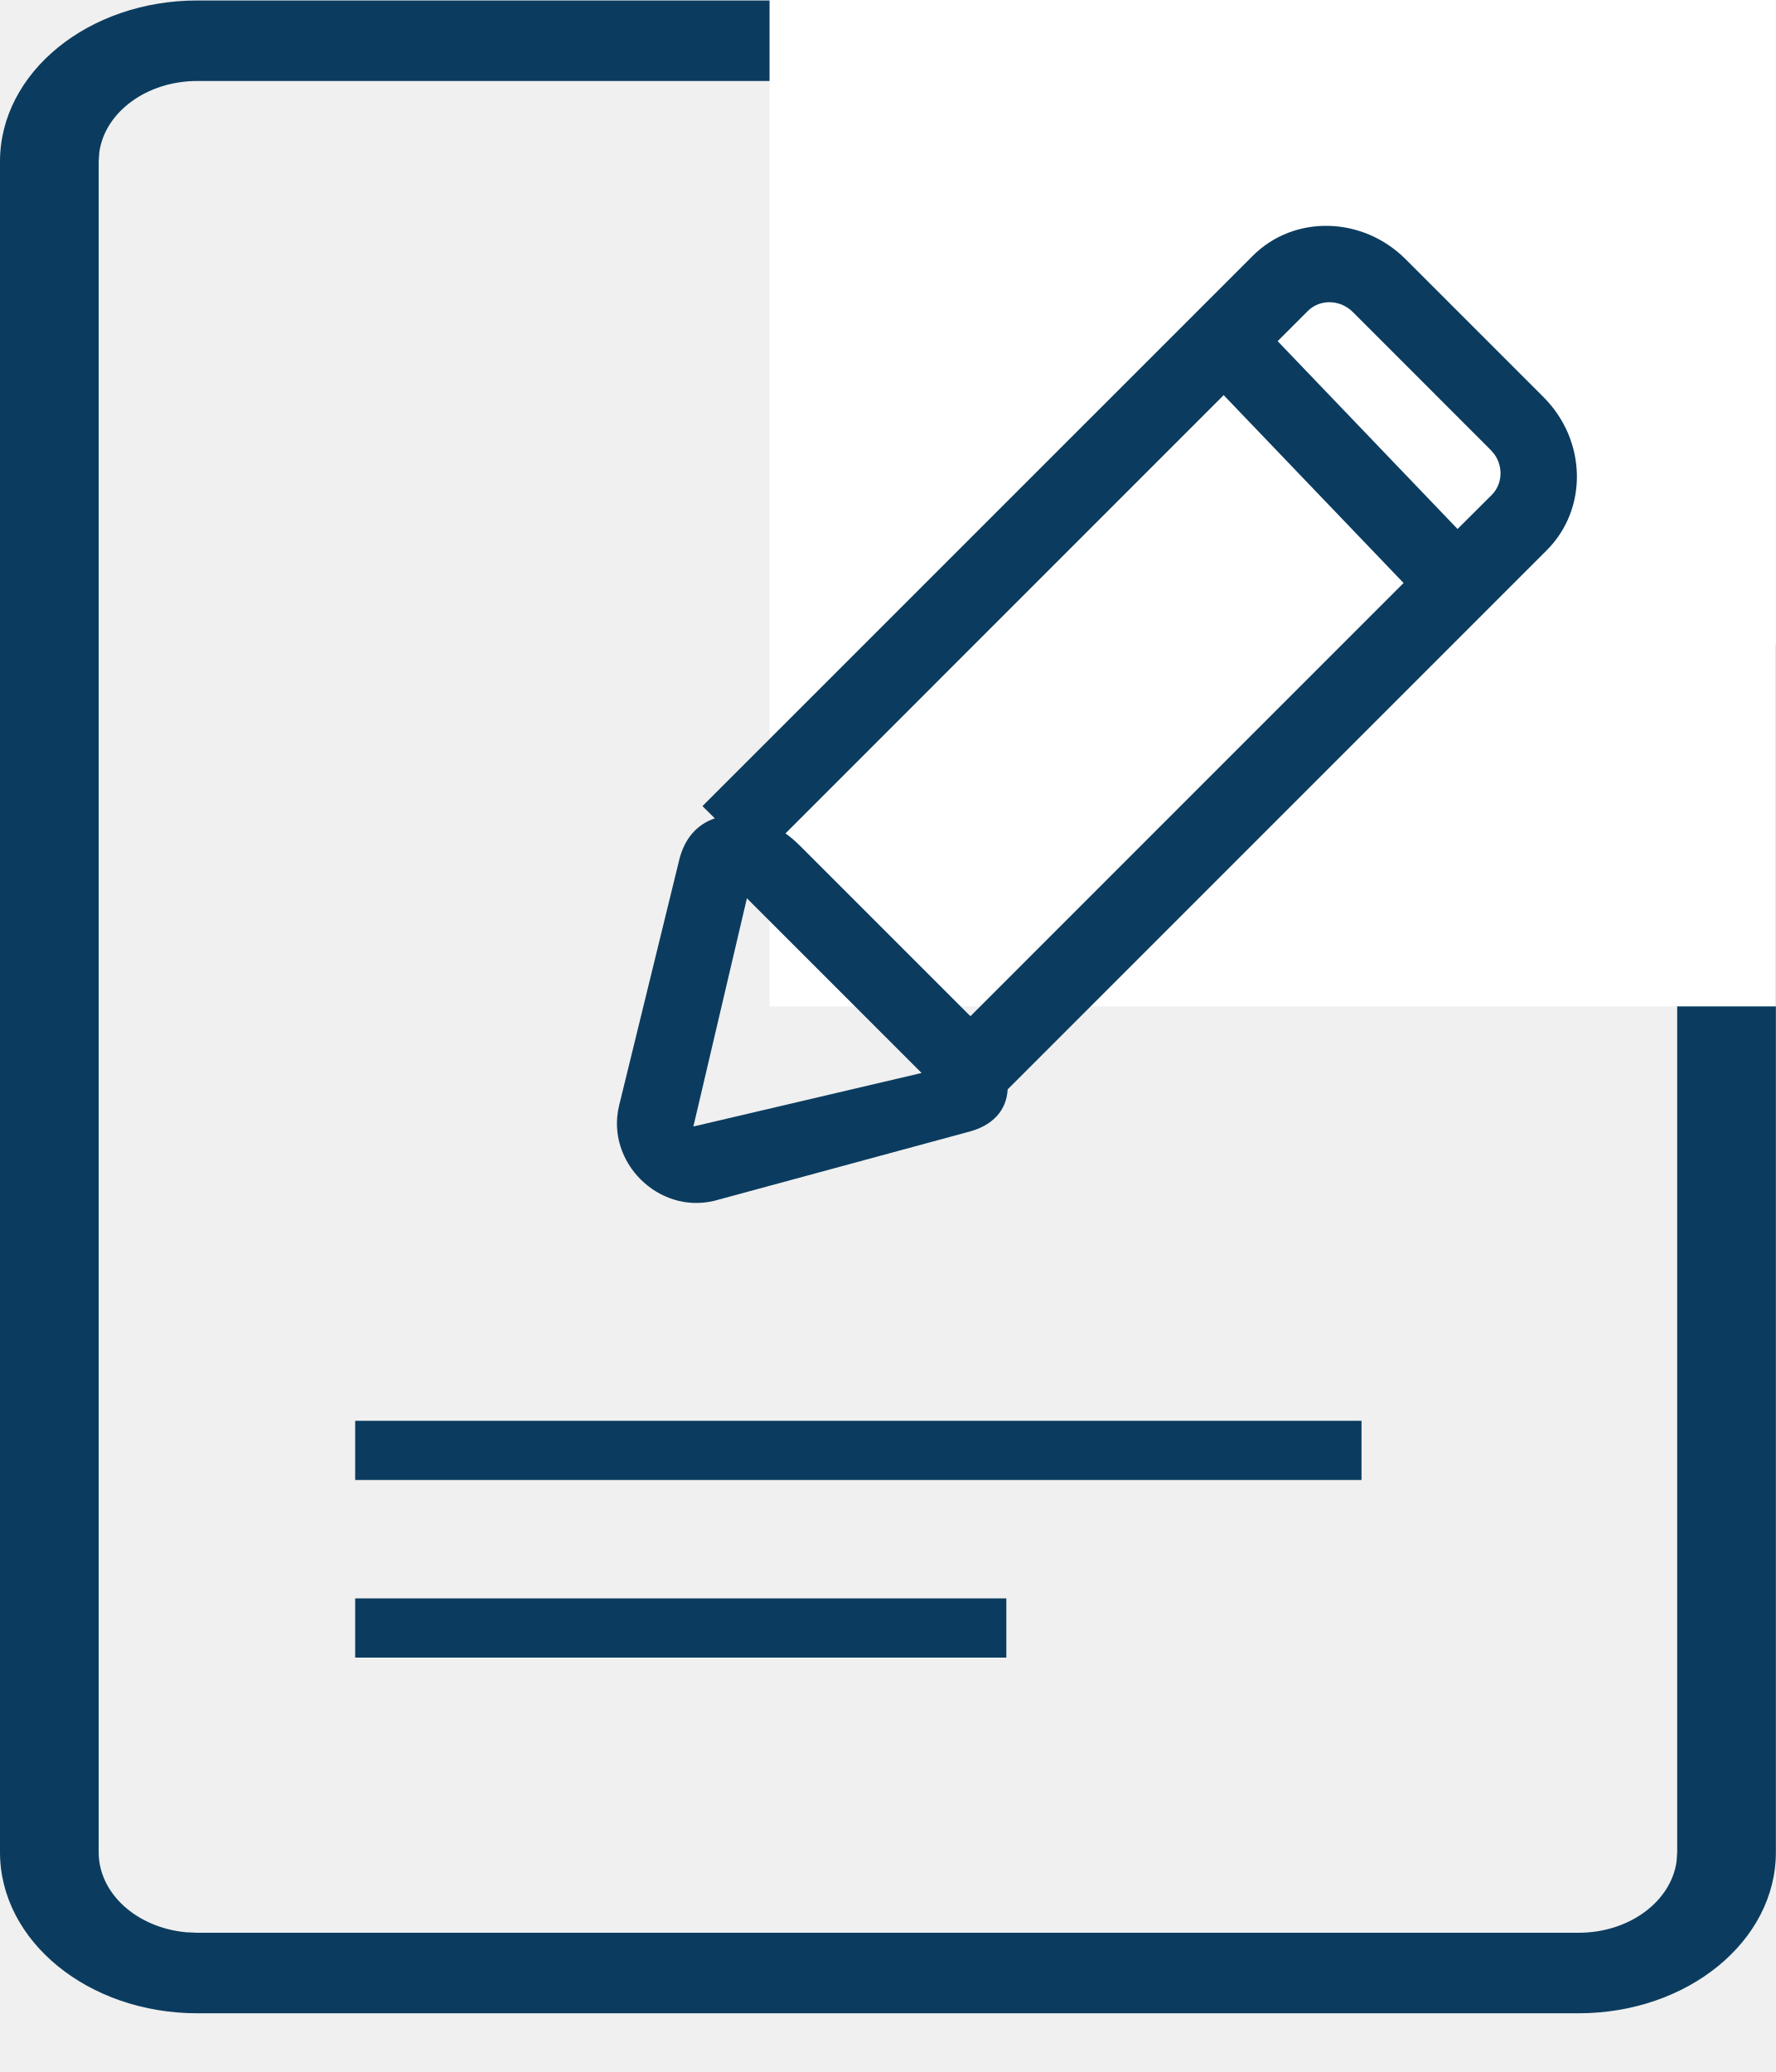
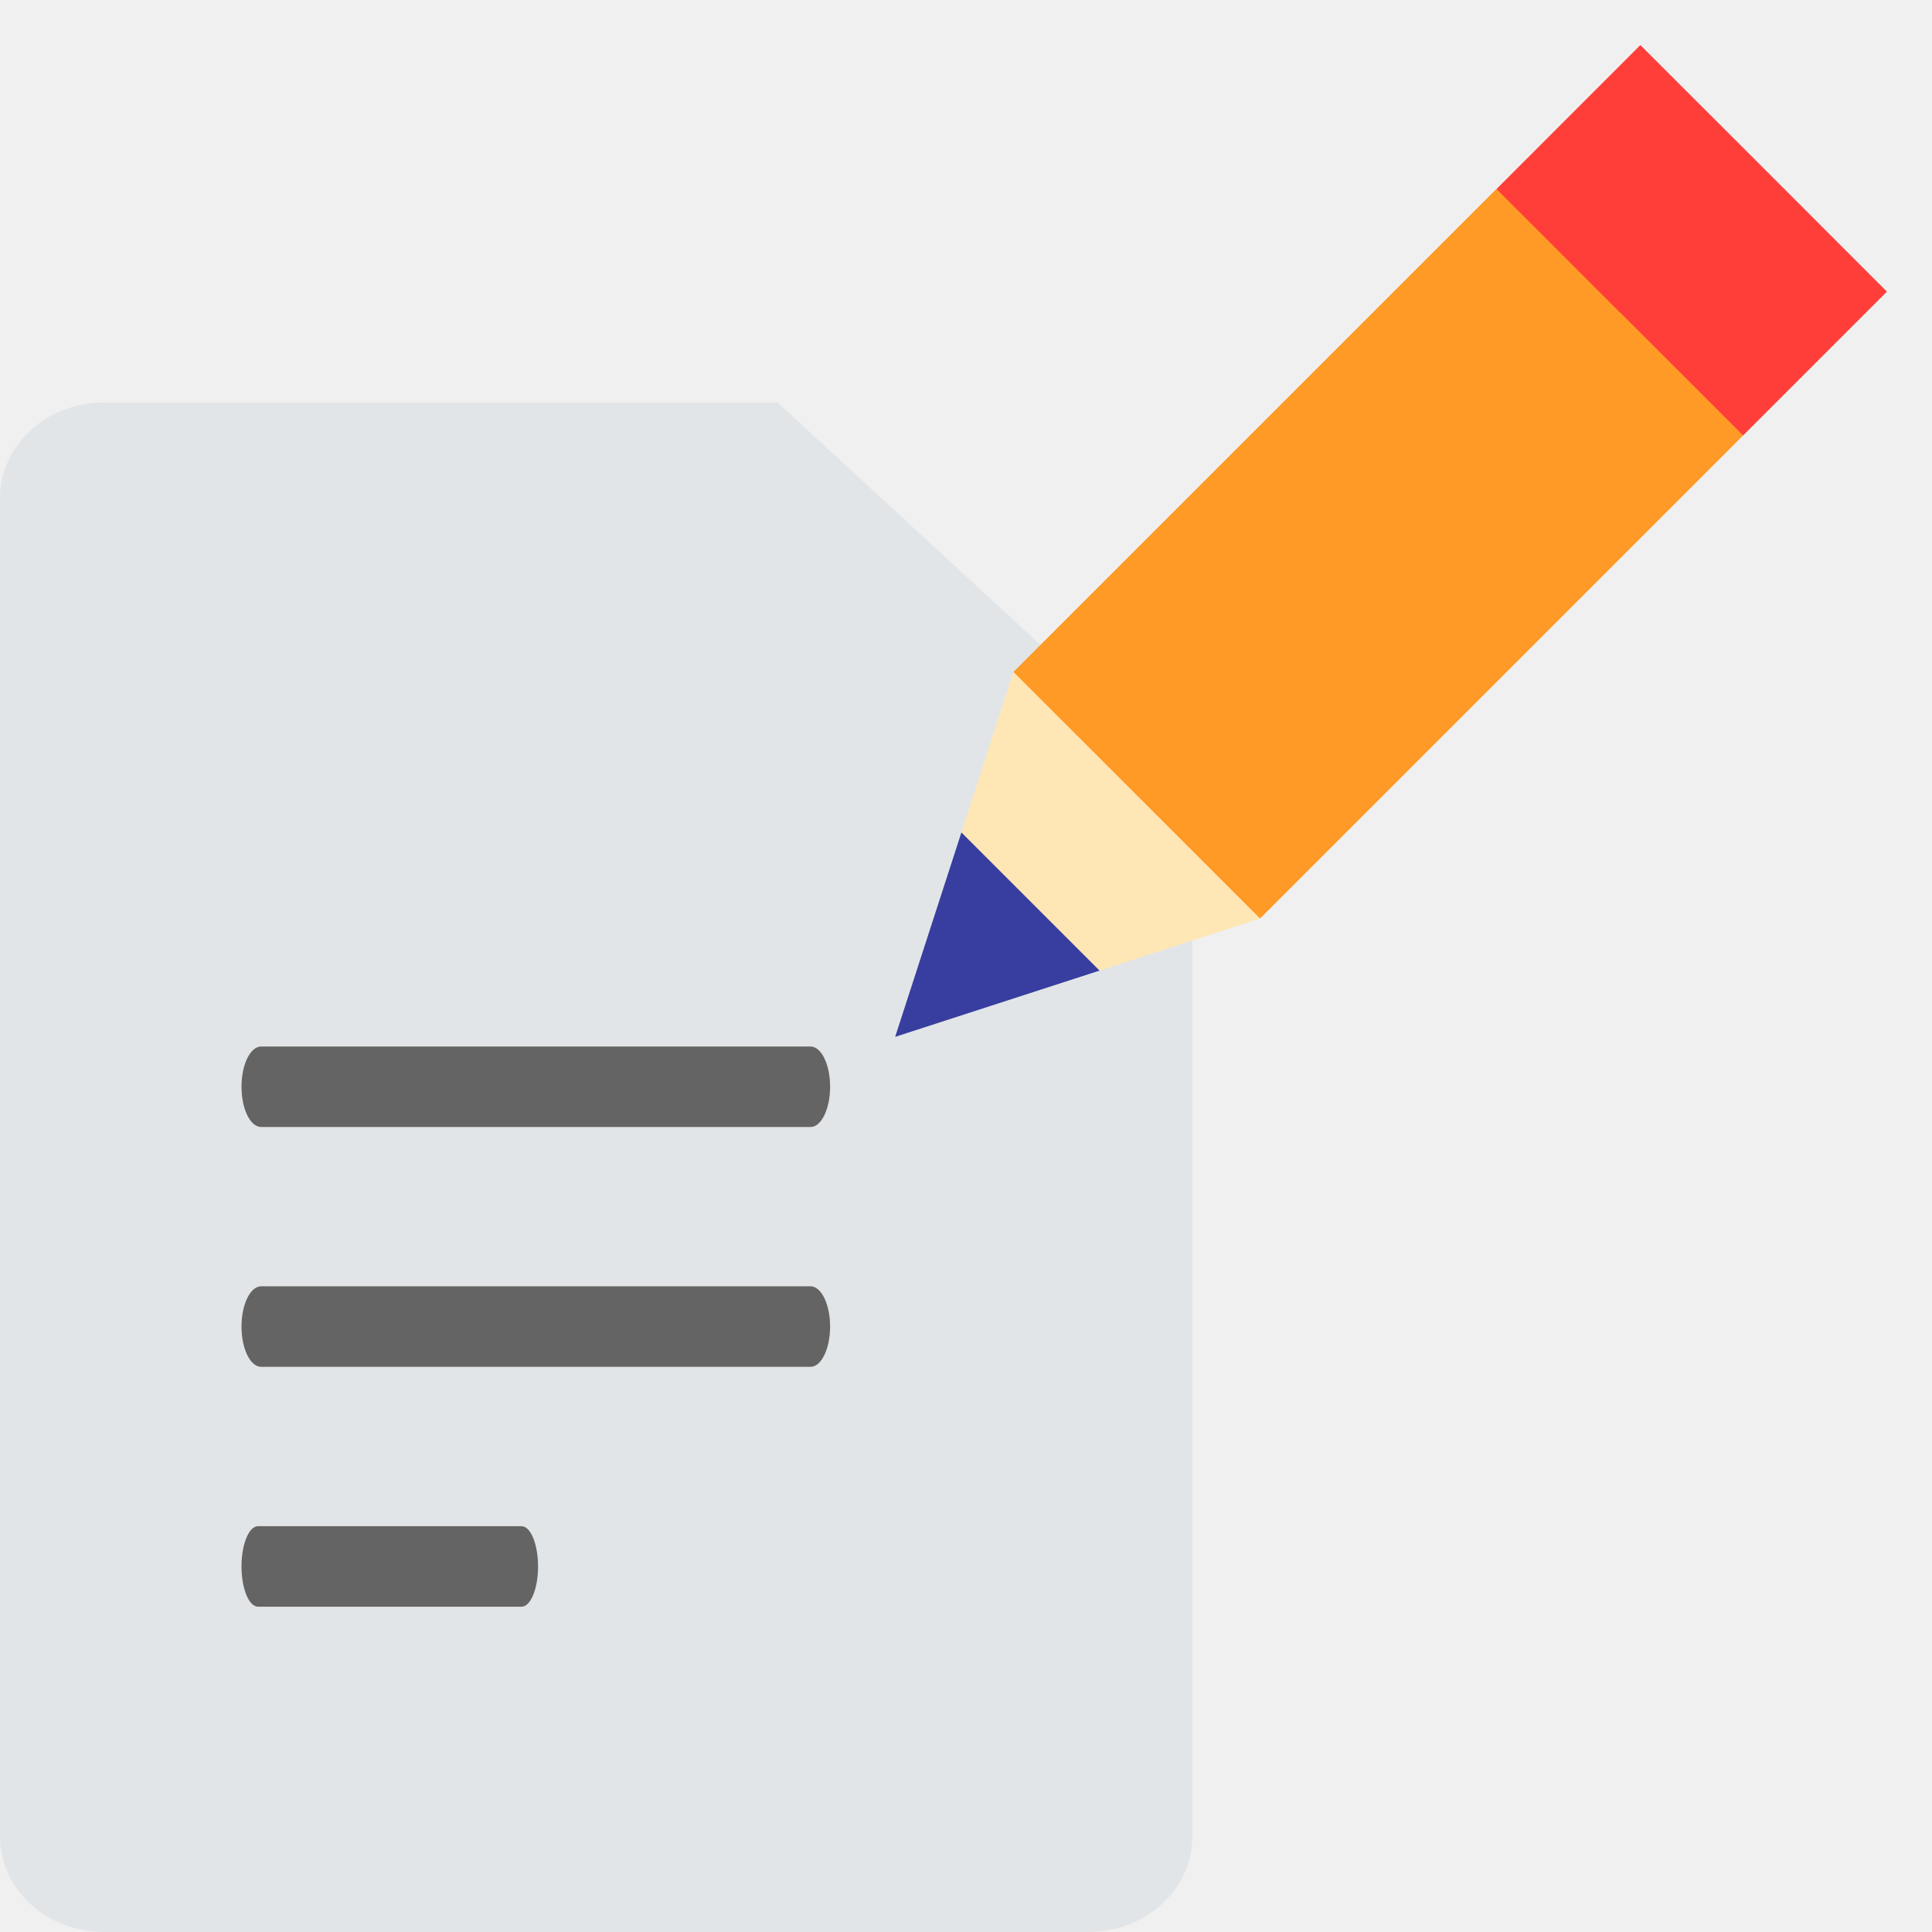
- <svg xmlns="http://www.w3.org/2000/svg" width="30px" height="35px" viewBox="0 0 30 35" version="1.1">
-   <g id="Page-1" stroke="none" stroke-width="1" fill="none" fill-rule="evenodd">
-     <g id="icon-note" transform="translate(-0, 0)">
-       <path d="M16.667,0.008 L16.667,10.888 L30,10.888 L30,31.288 C30,32.79 28.508,34.008 26.667,34.008 L3.333,34.008 C1.492,34.008 0,32.79 0,31.288 L0,2.728 C0,1.226 1.492,0.008 3.333,0.008 L16.667,0.008 Z M15,1.368 L3.333,1.368 C2.479,1.368 1.774,1.893 1.678,2.569 L1.667,2.728 L1.667,31.288 C1.667,31.985 2.31,32.56 3.139,32.639 L3.333,32.648 L26.667,32.648 C27.521,32.648 28.226,32.123 28.322,31.446 L28.333,31.288 L28.333,12.248 L15,12.248 L15,1.368 Z" id="Shape" fill="#0B3C5F" fill-rule="nonzero" />
-       <rect id="Rectangle" fill="#FFFFFF" fill-rule="nonzero" x="13" y="0" width="17" height="17" />
-       <g id="icon/Crayon" transform="translate(10.42238, 3.814683)" fill="#0B3C5F" fill-rule="nonzero">
-         <path d="M10.739,0.508 C11.437,-0.191 12.594,-0.165 13.323,0.564 L15.652,2.893 C16.382,3.622 16.407,4.779 15.709,5.478 L6.6,14.587 C6.582,14.927 6.366,15.205 5.9,15.315 L1.637,16.471 C0.694,16.693 -0.187,15.812 0.034,14.869 L1.049,10.722 C1.139,10.338 1.366,10.105 1.653,10.009 C1.573,9.93 1.504,9.862 1.444,9.802 Z M2.195,11.359 L1.291,15.214 L5.146,14.31 L2.195,11.359 Z M10.249,2.86 L2.847,10.263 C2.93,10.322 3.01,10.391 3.087,10.467 L5.971,13.351 L13.288,6.033 L10.249,2.86 Z M12.431,1.456 C12.216,1.242 11.876,1.234 11.67,1.439 L11.161,1.948 L14.2,5.121 L14.777,4.546 C14.959,4.363 14.974,4.074 14.824,3.861 L14.76,3.786 Z" id="Combined-Shape" />
-       </g>
-       <line x1="6.5" y1="24.5" x2="22.5" y2="24.5" id="Line" stroke="#0B3C5F" stroke-linecap="square" />
-       <line x1="6.5" y1="27.5" x2="16.5" y2="27.5" id="Line" stroke="#0B3C5F" stroke-linecap="square" />
+ <svg xmlns="http://www.w3.org/2000/svg" width="24" height="24" viewBox="0 0 24 24" fill="none">
+   <g id="notes">
+     <path id="bg" d="M1.288 5C0.577 5 0 5.532 0 6.188V22.812C0 23.468 0.577 24 1.288 24H13.524C14.236 24 14.812 23.468 14.812 22.812V9.75L9.66 5H1.288Z" fill="#E2E5E7" />
+     <g id="lignes">
+       <path d="M3.244 13H10.069C10.203 13 10.312 13.224 10.312 13.5C10.312 13.776 10.203 14 10.069 14H3.244C3.109 14 3 13.776 3 13.5C3 13.224 3.109 13 3.244 13Z" fill="#646464" />
+       <path d="M3.205 18.959H6.479C6.592 18.959 6.684 19.183 6.684 19.459C6.684 19.735 6.592 19.959 6.479 19.959H3.205C3.092 19.959 3 19.735 3 19.459C3 19.183 3.092 18.959 3.205 18.959Z" fill="#646464" />
+       <path d="M10.069 15.979H3.244C3.109 15.979 3 16.203 3 16.479C3 16.755 3.109 16.979 3.244 16.979H10.069C10.203 16.979 10.312 16.755 10.312 16.479C10.312 16.203 10.203 15.979 10.069 15.979Z" fill="#646464" />
+     </g>
+     <g id="pencil">
+       <path id="Combined Shape" fill-rule="evenodd" clip-rule="evenodd" d="M20.181 5.115L21.654 5.409L23.44 3.623L21.909 2.091L21.909 2.091L20.377 0.56L18.591 2.347L19.442 4.558L19.101 4.899L19.612 5.001L19.867 5.664L20.181 5.115Z" fill="#FF3E3A" />
+       <path id="Combined Shape_2" fill-rule="evenodd" clip-rule="evenodd" d="M11.12 12.88L11.943 10.341L13.121 10.879L13.311 10.689L13.391 11.002L13.822 11.199L13.493 11.404L13.659 12.057L11.12 12.88L11.12 12.88L11.12 12.88Z" fill="#373E9F" />
+       <path id="Combined Shape_3" fill-rule="evenodd" clip-rule="evenodd" d="M15.215 9.222L15.653 9.368L15.291 9.6L15.653 11.41L13.659 12.057L12.801 11.199L12.801 11.199L12.801 11.199L11.943 10.341L12.59 8.347L14.887 9.113L15.142 8.858L15.215 9.222Z" fill="#FFE7B5" />
+       <path id="Combined Shape_4" fill-rule="evenodd" clip-rule="evenodd" d="M18.589 2.347L12.589 8.347L14.121 9.878L14.123 9.876L14.121 9.878L15.653 11.41L21.654 5.409L20.122 3.878L20.12 3.879L20.12 3.878L18.589 2.347Z" fill="#FF9A27" />
    </g>
  </g>
</svg>
